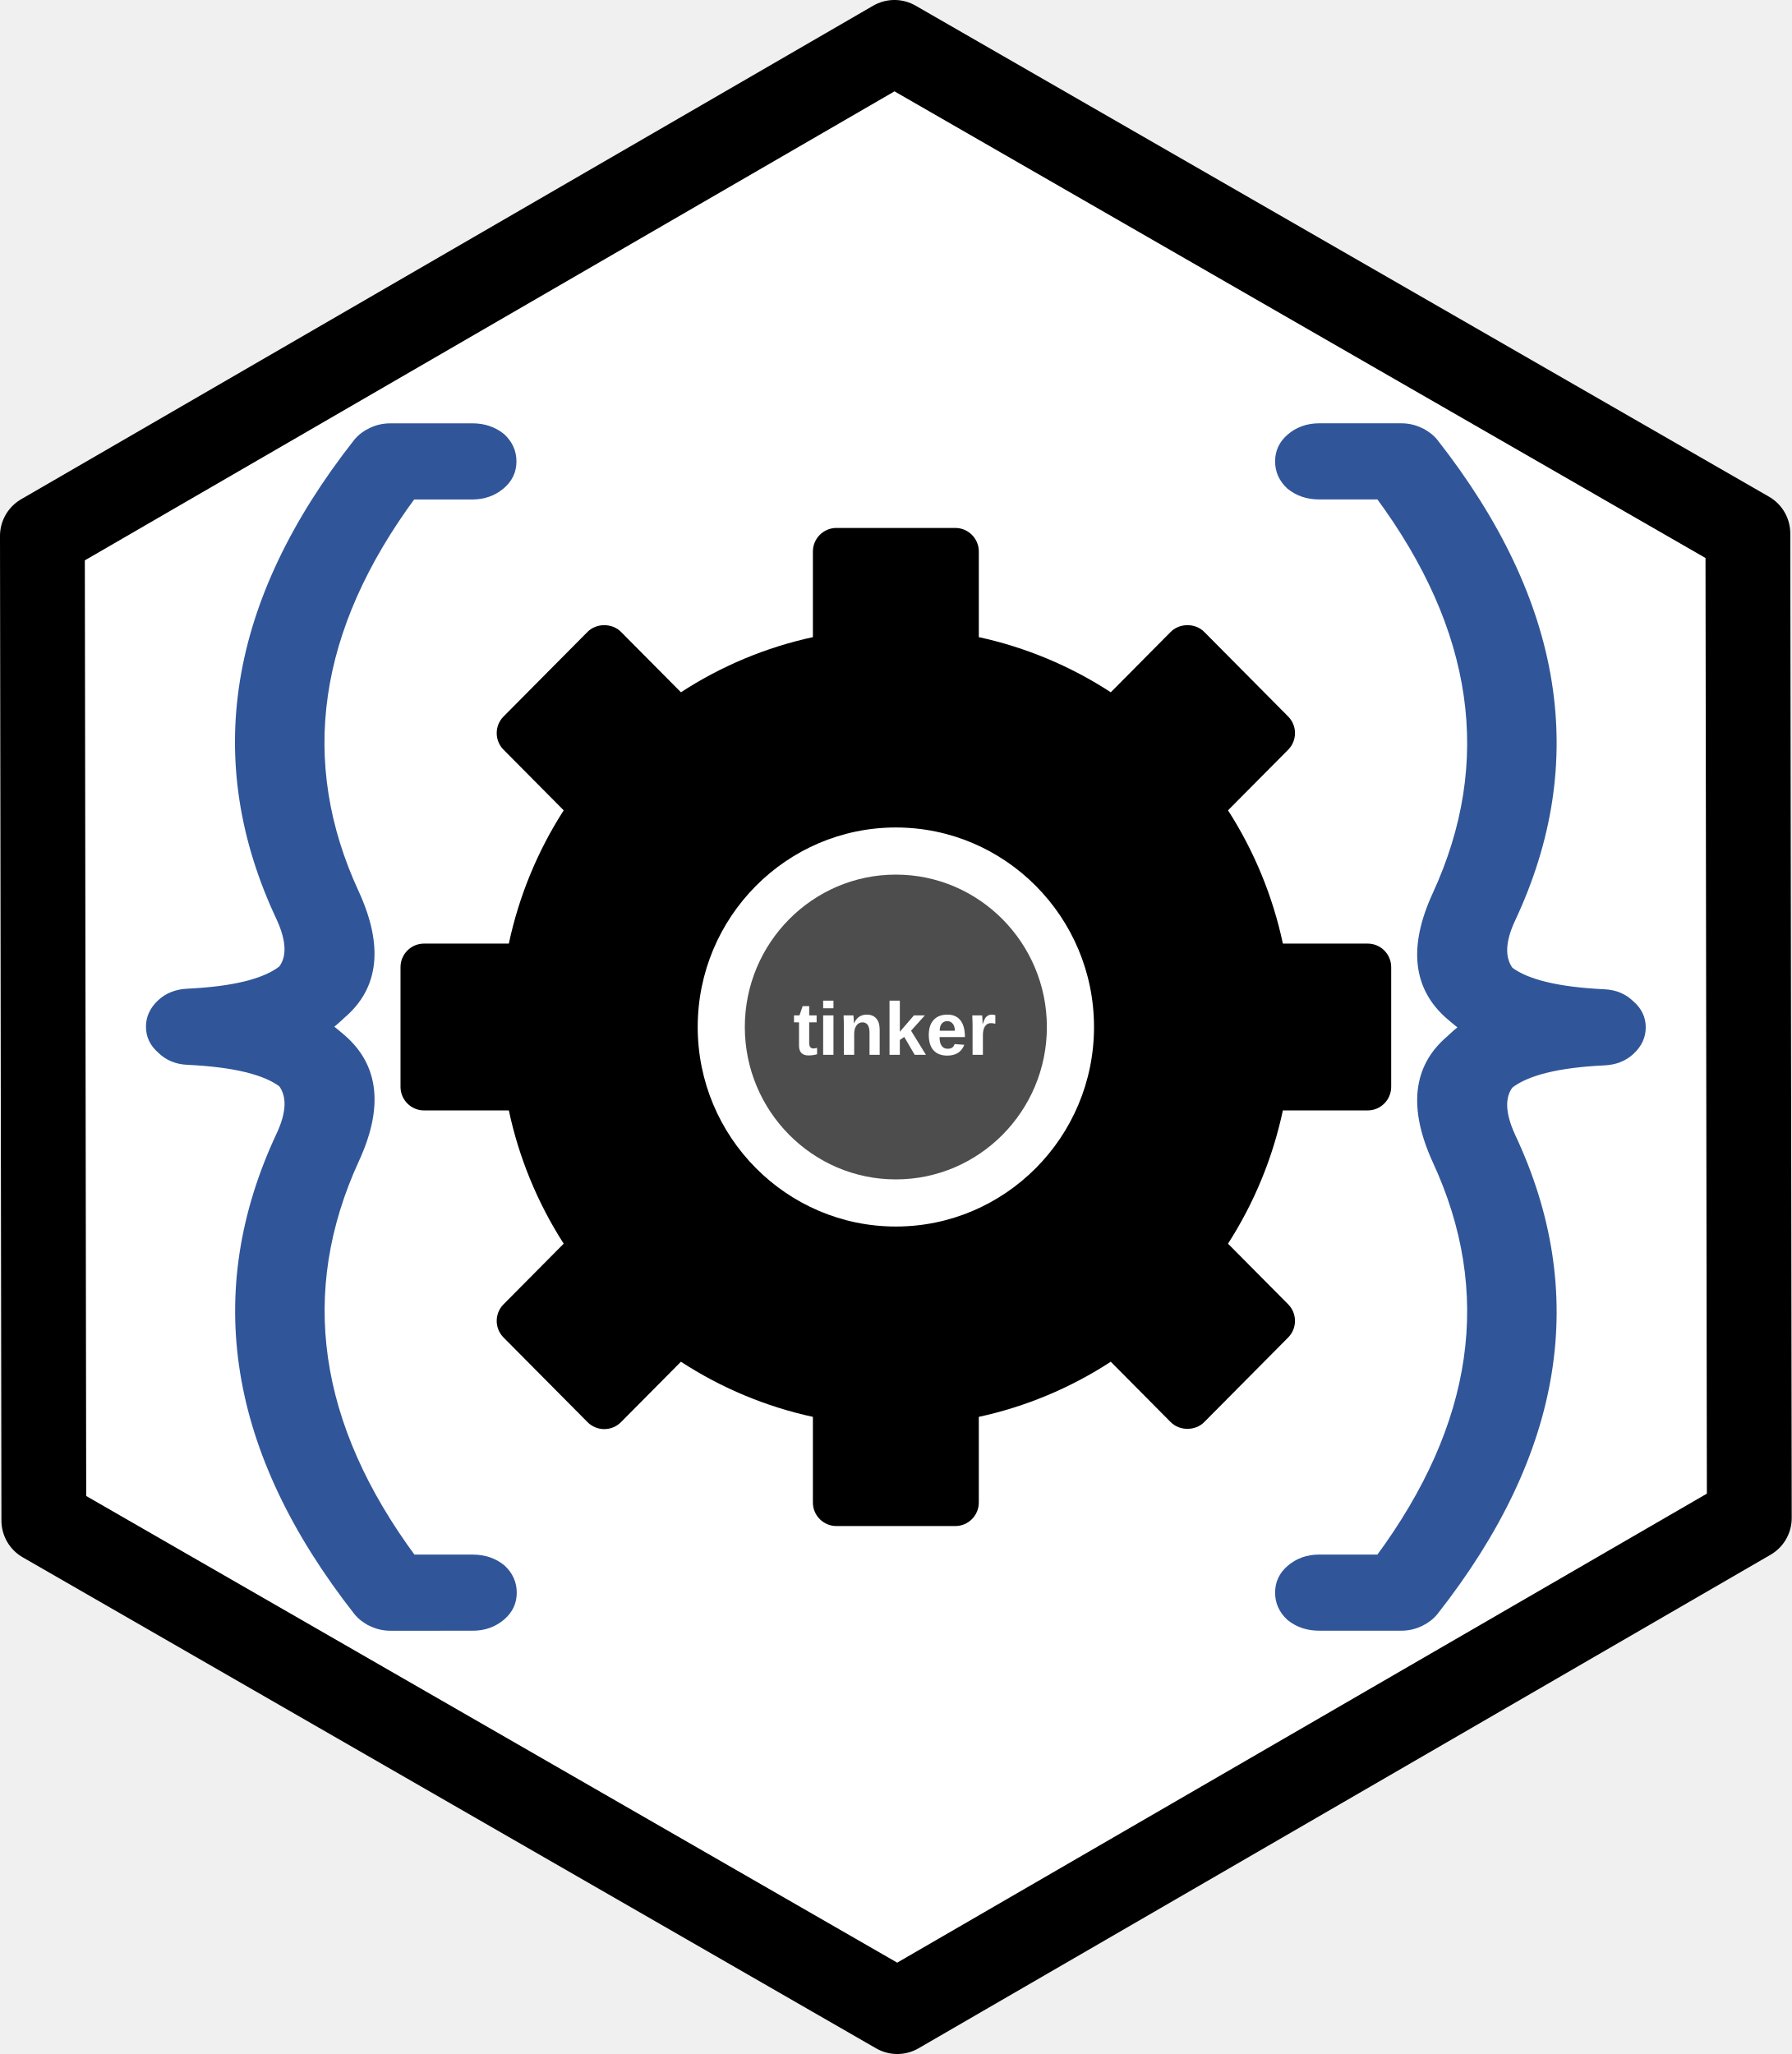
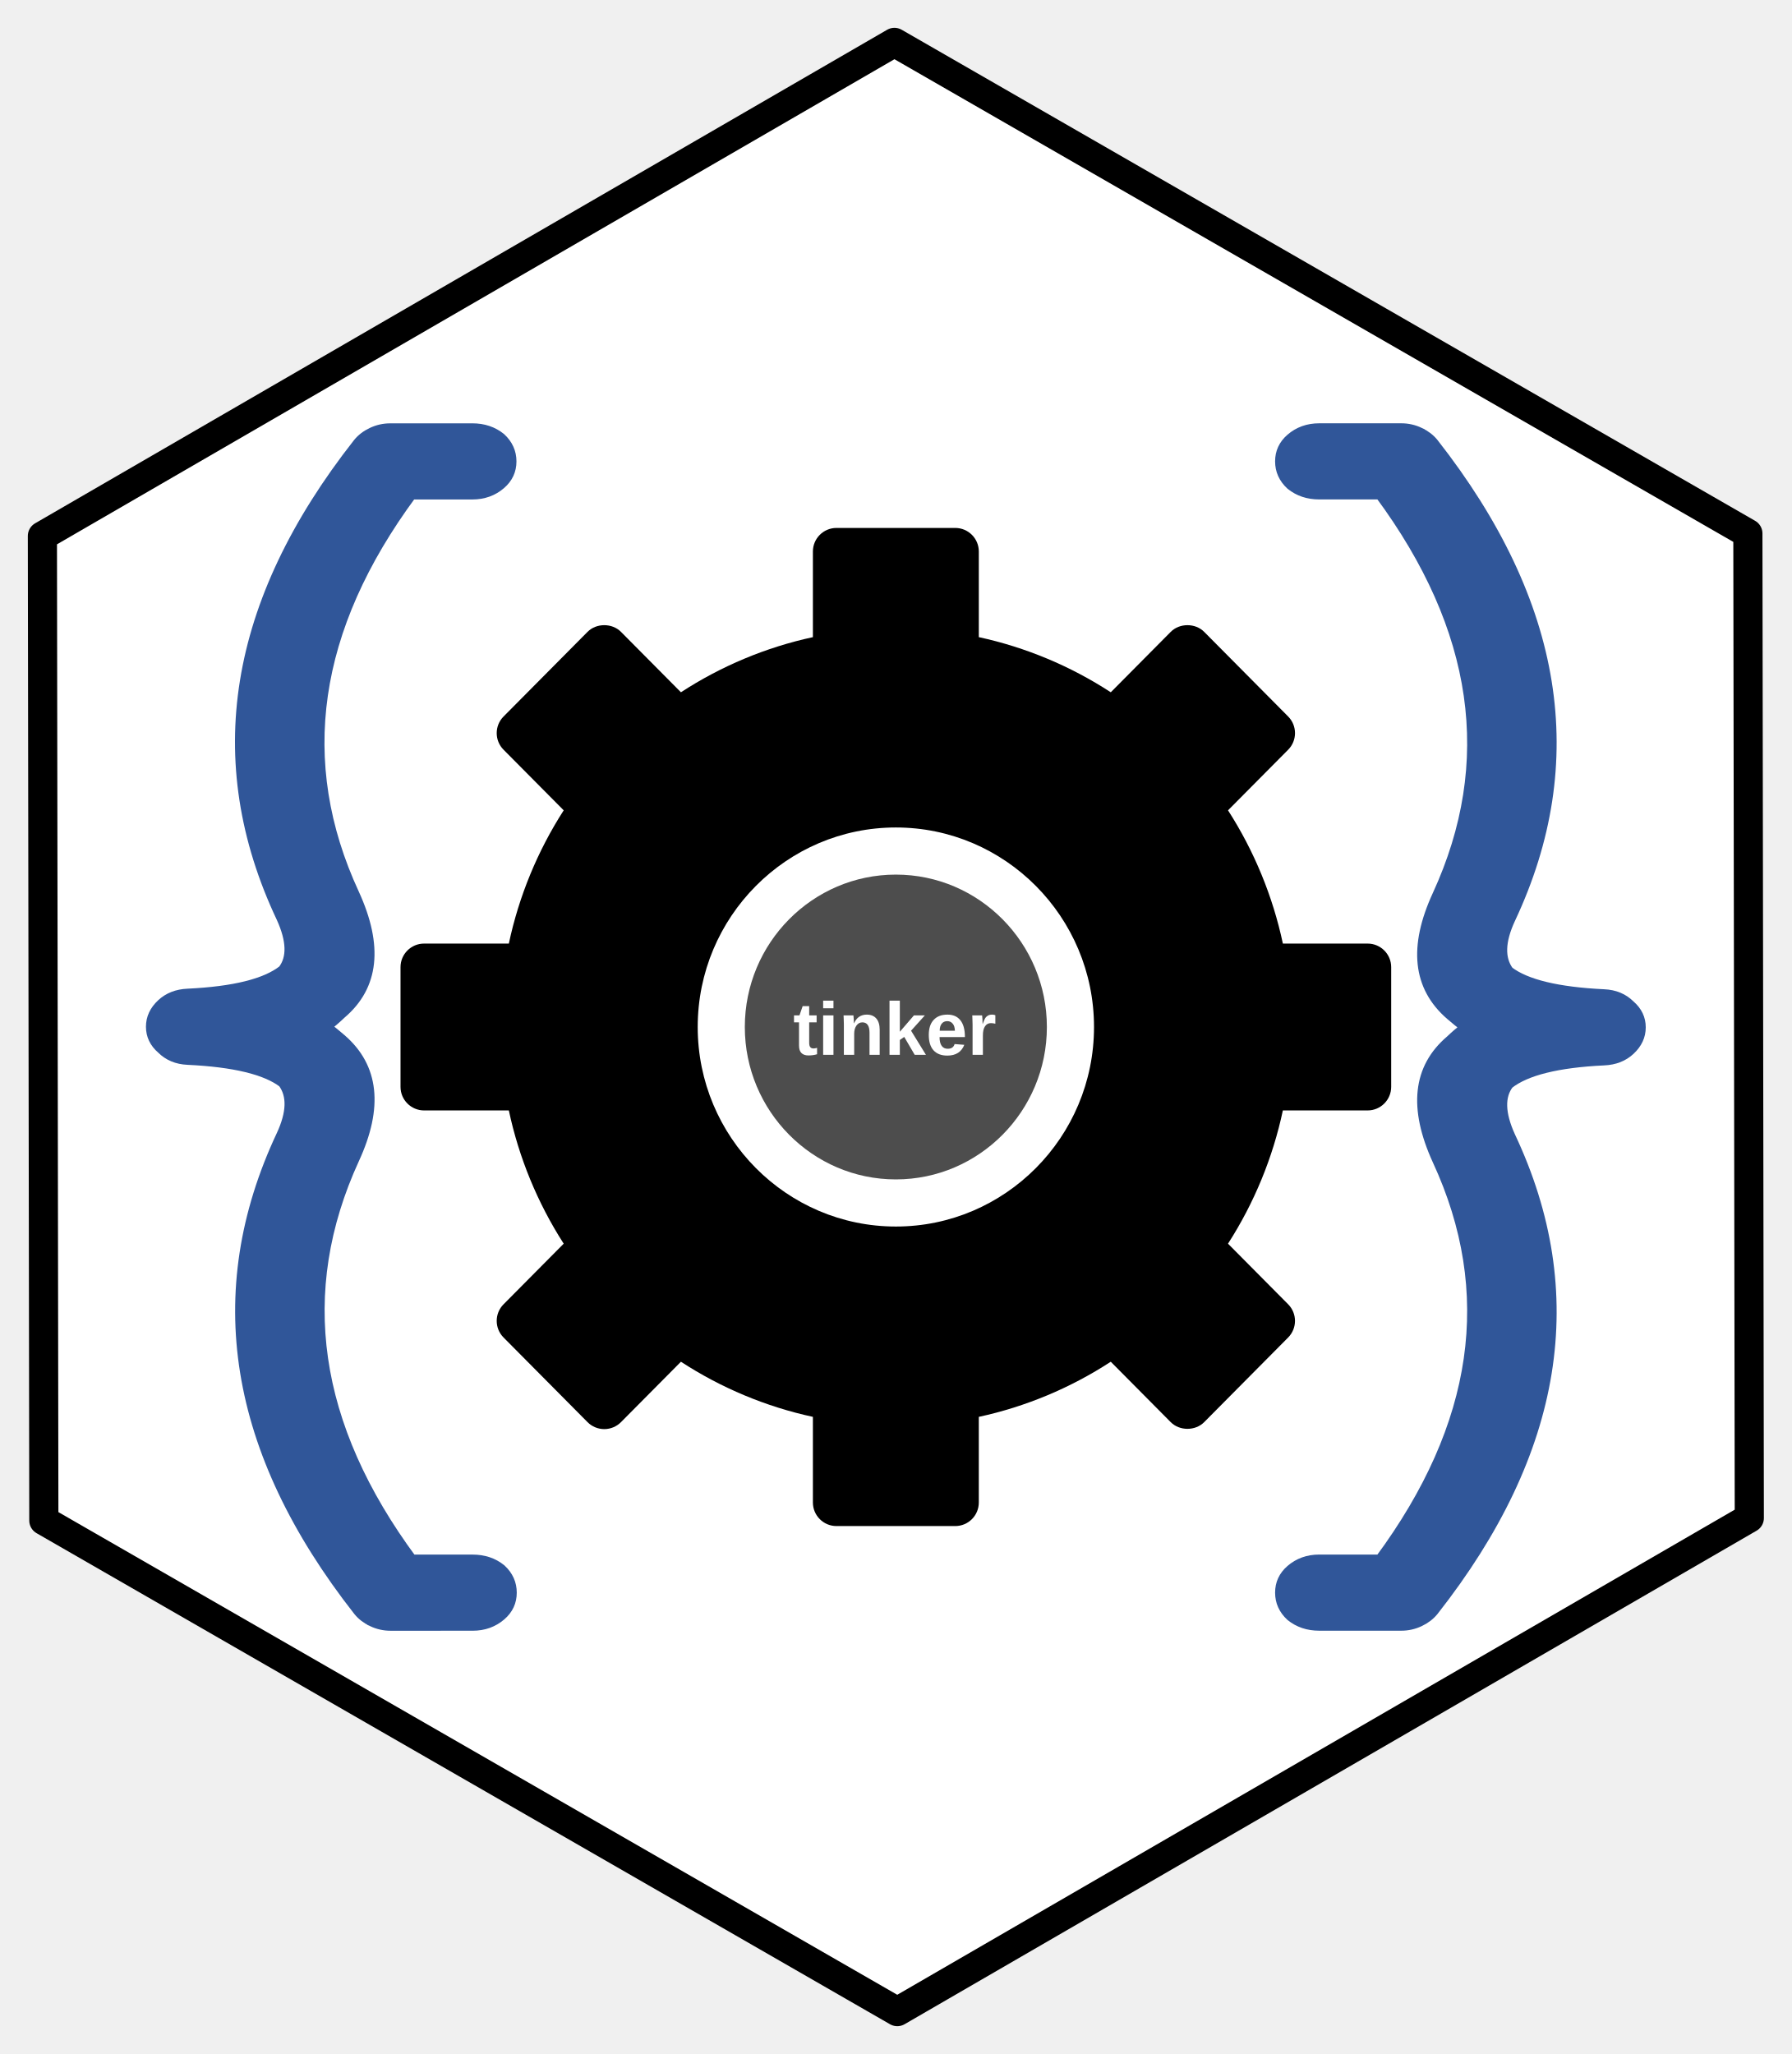
<svg xmlns="http://www.w3.org/2000/svg" width="184.449mm" height="211.462mm" viewBox="0 0 184.449 211.462" version="1.1" id="svg5">
  <defs id="defs2">
    <clipPath clipPathUnits="userSpaceOnUse" id="clipPath1260">
      <rect style="fill:#000000;stroke:#00e000;stroke-width:1;stroke-linejoin:round" id="rect1262" width="86.695" height="287.637" x="-125.578" y="-7.267" />
    </clipPath>
    <clipPath clipPathUnits="userSpaceOnUse" id="clipPath1260-5">
      <rect style="fill:#000000;stroke:#00e000;stroke-width:1;stroke-linejoin:round" id="rect1262-6" width="86.695" height="287.637" x="-125.578" y="-7.267" />
    </clipPath>
    <clipPath clipPathUnits="userSpaceOnUse" id="clipPath1260-8">
      <rect style="fill:#000000;stroke:#00e000;stroke-width:1;stroke-linejoin:round" id="rect1262-1" width="86.695" height="287.637" x="-125.578" y="-7.267" />
    </clipPath>
    <clipPath clipPathUnits="userSpaceOnUse" id="clipPath1260-5-2">
      <rect style="fill:#000000;stroke:#00e000;stroke-width:1;stroke-linejoin:round" id="rect1262-6-9" width="86.695" height="287.637" x="-125.578" y="-7.267" />
    </clipPath>
  </defs>
  <g id="layer1" transform="translate(-13.01001,-40.23526)">
-     <path style="fill:#ffffff;stroke:#000000;stroke-width:6.5;stroke-linejoin:round;stroke-miterlimit:4;stroke-dasharray:none;stroke-opacity:1" id="path891" transform="matrix(1.343103,0,0,1.343103,170.8217,199.0576)" d="m 16.583,-1.888 -65.306,37.831 -65.415,-37.641 -0.11,-75.472 65.306,-37.831 65.415,37.641 z" />
+     <path style="fill:#ffffff;stroke:#000000;stroke-width:2.234;stroke-linejoin:round;stroke-miterlimit:4;stroke-dasharray:none;stroke-opacity:1" id="path891" transform="matrix(1.343103,0,0,1.343103,170.8217,199.0576)" d="m 16.583,-1.888 -65.306,37.831 -65.415,-37.641 -0.11,-75.472 65.306,-37.831 65.415,37.641 z" />
    <g fill="#305699" id="g840" transform="matrix(0.1293698,0,0,0.1293698,27.05997,68.39399)" style="fill:#000000">
      <path d="M 979.69,533.23 H 912.245 C 904.268,495.691 889.39,459.535 868.597,427.19 l 47.867,-48.242 c 7.246,-7.312 7.246,-19.105 0,-26.41 l -66.836,-67.367 c -7.039,-7.098 -19.586,-7.098 -26.625,0 l -47.699,48.074 c -32.035,-20.887 -67.828,-35.84 -105.01,-43.875 v -68.148 c 0,-10.352 -8.398,-18.75 -18.75,-18.75 h -94.535 c -10.352,0 -18.75,8.398 -18.75,18.75 v 68.148 c -37.18,8.035 -72.984,22.988 -105.01,43.875 L 385.55,285.171 c -7.039,-7.098 -19.586,-7.098 -26.625,0 l -66.836,67.367 c -7.246,7.312 -7.246,19.105 0,26.41 l 47.867,48.242 c -20.793,32.344 -35.68,68.492 -43.648,106.04 h -67.445 c -10.352,0 -18.75,8.398 -18.75,18.75 v 95.277 c 0,10.352 8.398,18.75 18.75,18.75 h 67.445 c 7.977,37.547 22.855,73.695 43.648,106.04 l -47.867,48.242 c -7.246,7.312 -7.246,19.105 0,26.41 l 66.836,67.367 c 3.516,3.543 8.316,5.539 13.312,5.539 4.996,0 9.789,-1.996 13.312,-5.539 l 47.699,-48.074 c 32.035,20.887 67.828,35.84 105.01,43.875 v 68.148 c 0,10.352 8.398,18.75 18.75,18.75 h 94.527 c 10.352,0 18.75,-8.398 18.75,-18.75 v -68.148 c 37.18,-8.035 72.984,-22.988 105.01,-43.875 l 47.699,48.074 c 7.039,7.098 19.586,7.098 26.625,0 l 66.836,-67.367 c 7.246,-7.312 7.246,-19.105 0,-26.41 l -47.867,-48.242 c 20.793,-32.336 35.68,-68.492 43.648,-106.04 h 67.445 c 10.352,0 18.75,-8.398 18.75,-18.75 V 551.98 c 0.008,-10.348 -8.391,-18.75 -18.742,-18.75 z M 604.28,758.4 c -86.945,0 -157.68,-71.23 -157.68,-158.77 0,-87.555 70.734,-158.79 157.68,-158.79 86.945,0 157.68,71.23 157.68,158.79 0,87.543 -70.734,158.77 -157.68,158.77 z" id="path824" style="fill:#000000" />
      <path d="m 604.27,478.34 c -66.273,0 -120.18,54.402 -120.18,121.29 0,66.871 53.906,121.27 120.18,121.27 66.273,0 120.18,-54.402 120.18,-121.27 0,-66.868 -53.914,-121.29 -120.18,-121.29 z" id="path826" style="fill:#4d4d4d" />
    </g>
    <g id="g1890" transform="translate(4.522057,40.38524)">
      <path d="m -149.92,8.524 c -1.333,-1.333 -2.932,-2 -4.798,-2 h -14.264 c -1.065,0 -2.088,0.266 -3.065,0.799 -0.978,0.533 -1.778,1.244 -2.401,2.133 -21.772,32.17 -26.215,64.117 -13.33,95.843 1.778,4.443 1.867,7.909 0.267,10.397 -3.022,2.667 -8.576,4.221 -16.663,4.666 -1.776,0.088 -3.243,0.799 -4.399,2.132 -1.244,1.244 -1.866,2.755 -1.866,4.532 0,1.778 0.621,3.332 1.866,4.666 1.156,1.244 2.622,1.91 4.399,2 8.088,0.444 13.641,2.044 16.663,4.798 1.6,2.399 1.51,5.865 -0.267,10.397 -12.885,31.637 -8.442,63.496 13.33,95.578 0.623,0.887 1.422,1.599 2.401,2.132 0.977,0.533 2,0.801 3.065,0.801 h 14.264 c 1.866,0 3.466,-0.623 4.798,-1.867 1.244,-1.333 1.866,-2.932 1.866,-4.798 0,-1.866 -0.621,-3.422 -1.866,-4.666 -1.333,-1.333 -2.932,-2 -4.798,-2 h -10.664 c -17.239,-27.015 -20.573,-53.763 -9.998,-80.246 4.177,-10.575 3.422,-18.661 -2.265,-24.261 -0.799,-0.889 -1.644,-1.732 -2.533,-2.533 0.889,-0.799 1.734,-1.6 2.533,-2.399 5.687,-5.687 6.442,-13.775 2.265,-24.261 -10.575,-26.659 -7.241,-53.499 9.998,-80.514 h 10.664 c 1.866,0 3.466,-0.621 4.798,-1.866 1.244,-1.333 1.866,-2.932 1.866,-4.798 0,-1.867 -0.621,-3.422 -1.866,-4.666 m 56.519,-1.2 c -0.977,-0.533 -2,-0.799 -3.066,-0.799 h -14.263 c -1.866,0 -3.466,0.667 -4.798,2 -1.244,1.244 -1.866,2.799 -1.866,4.666 0,1.866 0.621,3.466 1.866,4.798 1.333,1.244 2.932,1.866 4.798,1.866 h 10.664 c 17.239,27.015 20.573,53.855 9.996,80.514 -4.175,10.486 -3.42,18.573 2.267,24.261 0.799,0.799 1.644,1.6 2.533,2.399 -0.889,0.801 -1.734,1.644 -2.533,2.533 -5.687,5.599 -6.442,13.685 -2.267,24.261 10.576,26.482 7.243,53.231 -9.996,80.246 h -10.664 c -1.866,0 -3.466,0.667 -4.798,2 -1.244,1.244 -1.866,2.8 -1.866,4.666 0,1.866 0.621,3.466 1.866,4.798 1.333,1.244 2.932,1.867 4.798,1.867 h 14.263 c 1.067,0 2.089,-0.267 3.066,-0.801 0.978,-0.533 1.778,-1.244 2.399,-2.132 21.773,-32.081 26.216,-63.941 13.331,-95.578 -1.778,-4.532 -1.867,-7.998 -0.267,-10.397 3.022,-2.755 8.576,-4.355 16.662,-4.798 1.778,-0.09 3.244,-0.755 4.4,-2 1.243,-1.334 1.866,-2.888 1.866,-4.666 0,-1.778 -0.623,-3.288 -1.866,-4.532 -1.156,-1.333 -2.622,-2.044 -4.4,-2.132 -8.086,-0.445 -13.64,-2 -16.662,-4.666 -1.6,-2.489 -1.51,-5.955 0.267,-10.397 12.884,-31.725 8.442,-63.673 -13.331,-95.843 -0.621,-0.889 -1.421,-1.6 -2.399,-2.133 z" fill="#305699" id="path890" style="stroke:#305699;stroke-width:1.986;stroke-miterlimit:4;stroke-dasharray:none;stroke-opacity:1" clip-path="url(#clipPath1260-8)" transform="matrix(0.5927756,0,0,0.5118331,209.9313,40.59794)" />
      <path d="m -149.92,8.524 c -1.333,-1.333 -2.932,-2 -4.798,-2 h -14.264 c -1.065,0 -2.088,0.266 -3.065,0.799 -0.978,0.533 -1.778,1.244 -2.401,2.133 -21.772,32.17 -26.215,64.117 -13.33,95.843 1.778,4.443 1.867,7.909 0.267,10.397 -3.022,2.667 -8.576,4.221 -16.663,4.666 -1.776,0.088 -3.243,0.799 -4.399,2.132 -1.244,1.244 -1.866,2.755 -1.866,4.532 0,1.778 0.621,3.332 1.866,4.666 1.156,1.244 2.622,1.91 4.399,2 8.088,0.444 13.641,2.044 16.663,4.798 1.6,2.399 1.51,5.865 -0.267,10.397 -12.885,31.637 -8.442,63.496 13.33,95.578 0.623,0.887 1.422,1.599 2.401,2.132 0.977,0.533 2,0.801 3.065,0.801 h 14.264 c 1.866,0 3.466,-0.623 4.798,-1.867 1.244,-1.333 1.866,-2.932 1.866,-4.798 0,-1.866 -0.621,-3.422 -1.866,-4.666 -1.333,-1.333 -2.932,-2 -4.798,-2 h -10.664 c -17.239,-27.015 -20.573,-53.763 -9.998,-80.246 4.177,-10.575 3.422,-18.661 -2.265,-24.261 -0.799,-0.889 -1.644,-1.732 -2.533,-2.533 0.889,-0.799 1.734,-1.6 2.533,-2.399 5.687,-5.687 6.442,-13.775 2.265,-24.261 -10.575,-26.659 -7.241,-53.499 9.998,-80.514 h 10.664 c 1.866,0 3.466,-0.621 4.798,-1.866 1.244,-1.333 1.866,-2.932 1.866,-4.798 0,-1.867 -0.621,-3.422 -1.866,-4.666 m 56.519,-1.2 c -0.977,-0.533 -2,-0.799 -3.066,-0.799 h -14.263 c -1.866,0 -3.466,0.667 -4.798,2 -1.244,1.244 -1.866,2.799 -1.866,4.666 0,1.866 0.621,3.466 1.866,4.798 1.333,1.244 2.932,1.866 4.798,1.866 h 10.664 c 17.239,27.015 20.573,53.855 9.996,80.514 -4.175,10.486 -3.42,18.573 2.267,24.261 0.799,0.799 1.644,1.6 2.533,2.399 -0.889,0.801 -1.734,1.644 -2.533,2.533 -5.687,5.599 -6.442,13.685 -2.267,24.261 10.576,26.482 7.243,53.231 -9.996,80.246 h -10.664 c -1.866,0 -3.466,0.667 -4.798,2 -1.244,1.244 -1.866,2.8 -1.866,4.666 0,1.866 0.621,3.466 1.866,4.798 1.333,1.244 2.932,1.867 4.798,1.867 h 14.263 c 1.067,0 2.089,-0.267 3.066,-0.801 0.978,-0.533 1.778,-1.244 2.399,-2.132 21.773,-32.081 26.216,-63.941 13.331,-95.578 -1.778,-4.532 -1.867,-7.998 -0.267,-10.397 3.022,-2.755 8.576,-4.355 16.662,-4.798 1.778,-0.09 3.244,-0.755 4.4,-2 1.243,-1.334 1.866,-2.888 1.866,-4.666 0,-1.778 -0.623,-3.288 -1.866,-4.532 -1.156,-1.333 -2.622,-2.044 -4.4,-2.132 -8.086,-0.445 -13.64,-2 -16.662,-4.666 -1.6,-2.489 -1.51,-5.955 0.267,-10.397 12.884,-31.725 8.442,-63.673 -13.331,-95.843 -0.621,-0.889 -1.421,-1.6 -2.399,-2.133 z" fill="#305699" id="path890-3" style="stroke:#305699;stroke-width:1.986;stroke-miterlimit:4;stroke-dasharray:none;stroke-opacity:1" clip-path="url(#clipPath1260-5-2)" transform="matrix(-0.5927756,1.1782856e-4,-1.3646225e-4,-0.5118331,-8.489121,170.5802)" />
    </g>
    <text xml:space="preserve" style="font-style:normal;font-variant:normal;font-weight:bold;font-stretch:normal;font-size:7.689px;line-height:1.25;font-family:Arial;-inkscape-font-specification:'Arial, Bold';font-variant-ligatures:normal;font-variant-caps:normal;font-variant-numeric:normal;font-variant-east-asian:normal;fill:#ffffff;fill-opacity:1;stroke:none;stroke-width:0.192" x="94.658" y="148.833" id="text4678">
      <tspan id="tspan4676" style="font-style:normal;font-variant:normal;font-weight:bold;font-stretch:normal;font-size:7.689px;font-family:Arial;-inkscape-font-specification:'Arial, Bold';font-variant-ligatures:normal;font-variant-caps:normal;font-variant-numeric:normal;font-variant-east-asian:normal;fill:#ffffff;stroke-width:0.192" x="94.658" y="148.833">tinker</tspan>
    </text>
  </g>
</svg>
